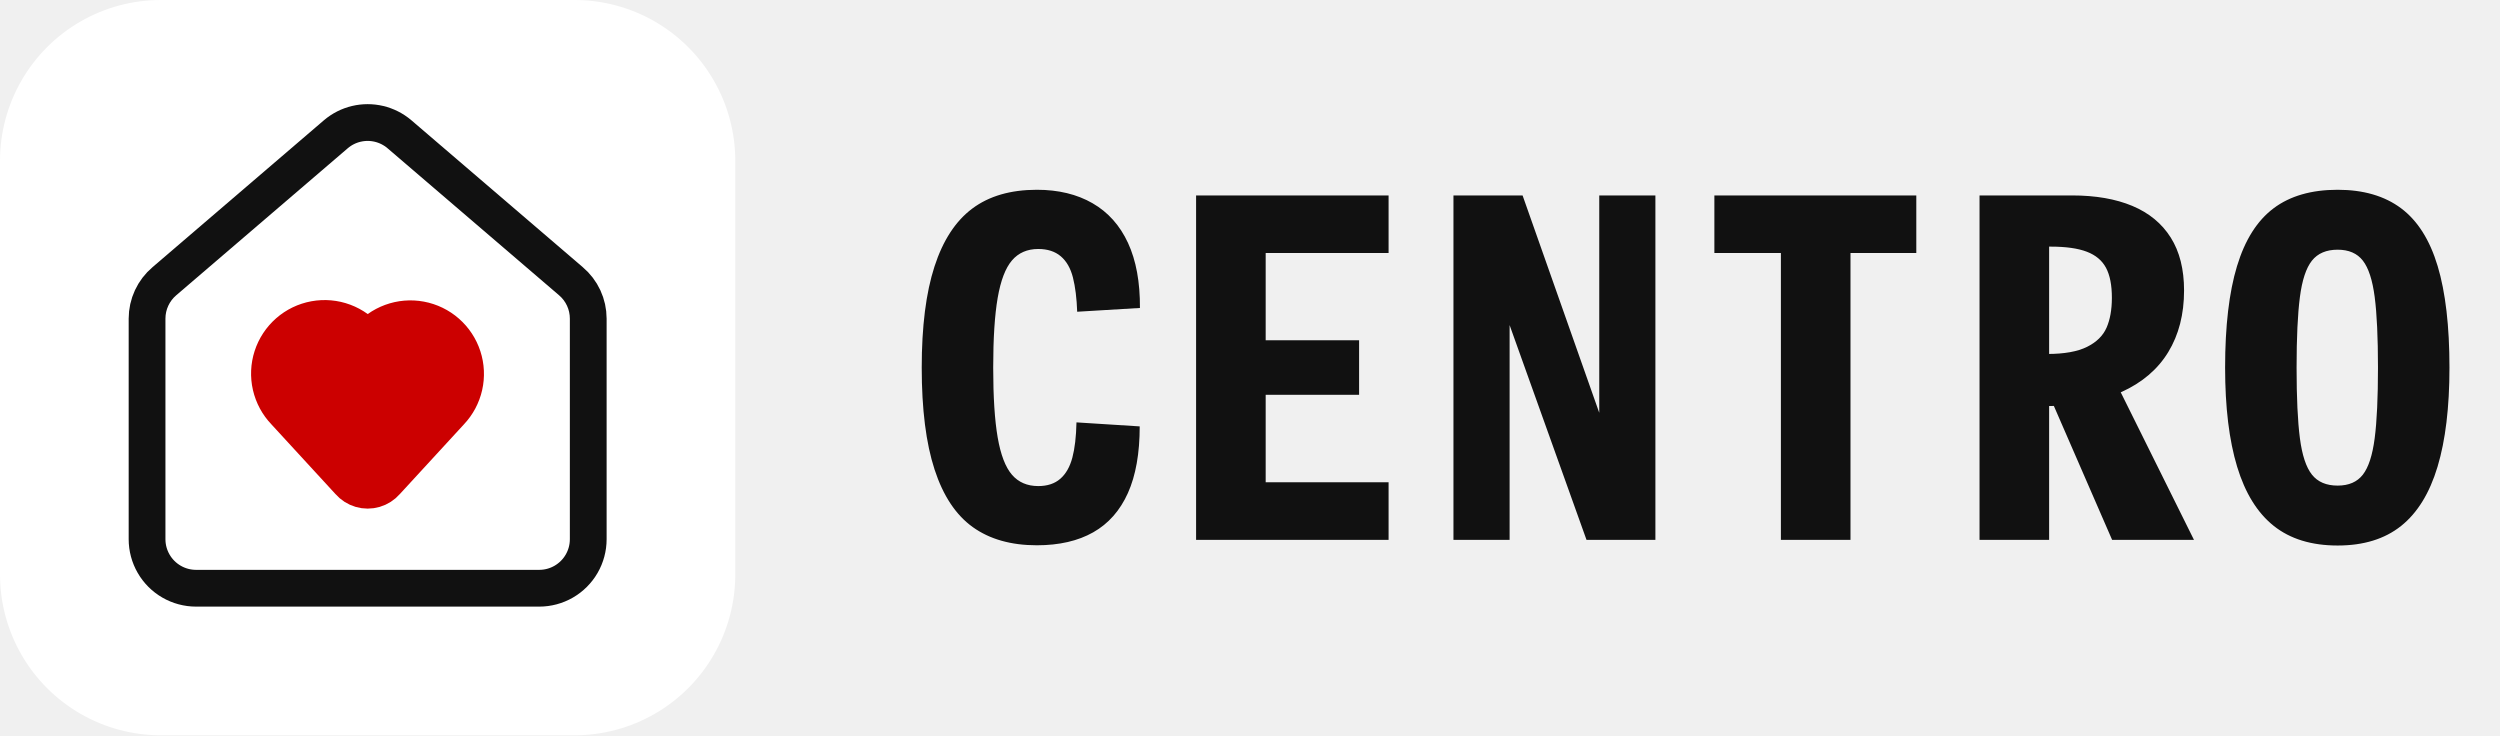
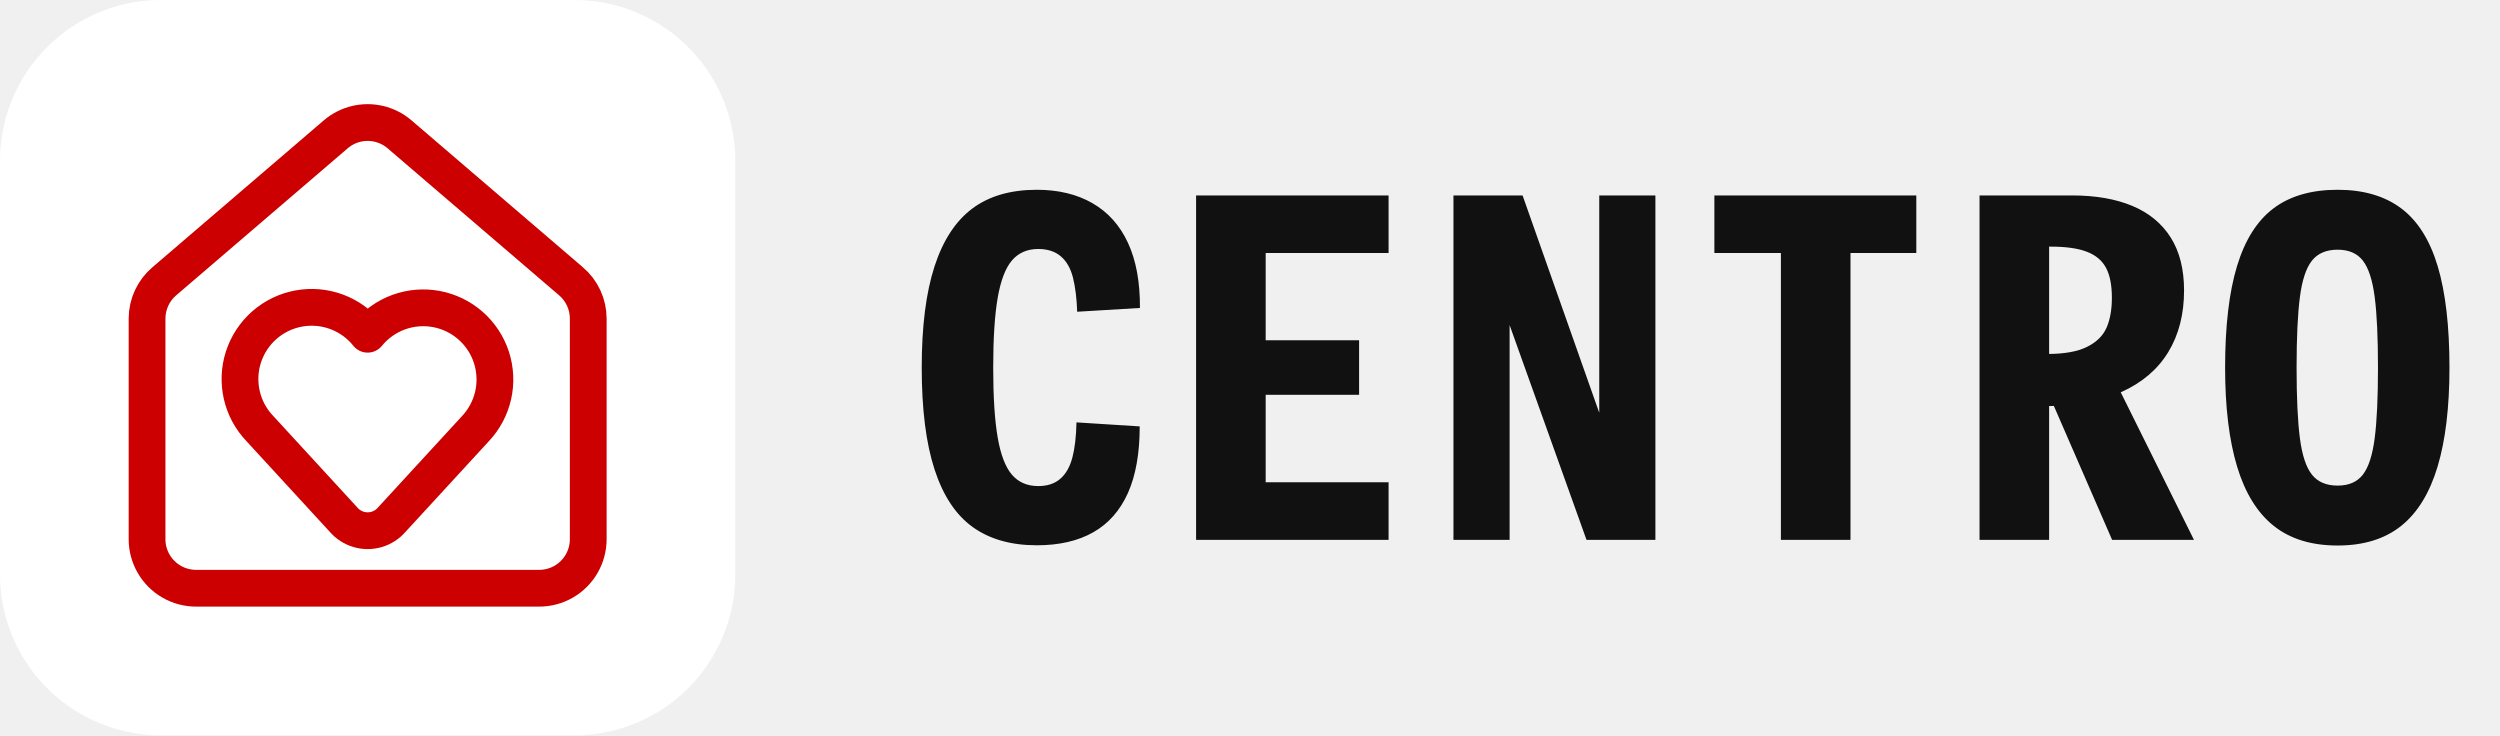
<svg xmlns="http://www.w3.org/2000/svg" width="408" height="120" viewBox="0 0 408 120">
  <path d="M 26.25,0 L 93.75,0 C 98.357,2.82127661716E-16 102.885,1.213 106.875,3.517 S 114.179,9.135 116.483,13.125 S 120,21.643 120,26.25 L 120,93.75 C 120,98.357 118.787,102.885 116.483,106.875 S 110.865,114.179 106.875,116.483 S 98.357,120 93.75,120 L 26.25,120 C 21.643,120 17.115,118.787 13.125,116.483 S 5.821,110.865 3.517,106.875 S 2.61039385832E-15,98.357 0,93.75 L 0,26.25 C -5.64255323432E-16,21.643 1.213,17.115 3.517,13.125 S 9.135,5.821 13.125,3.517 S 21.643,8.46382985148E-16 26.25,0 Z" fill="#ffffff" stroke="none" stroke-width="0.000" stroke-linecap="butt" stroke-linejoin="miter" />
-   <path d="M 24,52 C 24,50.836 24.253,49.686 24.743,48.631 S 25.947,46.639 26.836,45.888 l 28,-24 C 55.793,21.079 56.927,20.506 58.146,20.216 S 60.635,19.925 61.854,20.216 S 64.207,21.079 65.164,21.888 l 28,24 C 94.053,46.639 94.767,47.575 95.257,48.631 S 96,50.836 96,52 l 0,36 C 96,89.404 95.63,90.784 94.928,92 S 93.216,94.226 92,94.928 S 89.404,96 88,96 L 32,96 C 30.596,96 29.216,95.63 28,94.928 S 25.774,93.216 25.072,92 S 24,89.404 24,88 z" fill="none" stroke="#111111" stroke-width="6.000" stroke-linecap="round" stroke-linejoin="round" />
-   <path d="M 46.48,67.2 C 45.355,66.027 44.569,64.571 44.204,62.987 S 43.911,59.75 44.411,58.204 S 45.82,55.275 47.041,54.203 S 49.753,52.411 51.351,52.118 S 54.598,51.97 56.121,52.538 S 58.984,54.076 60,55.344 C 61.021,54.089 62.361,53.132 63.88,52.574 S 67.04,51.878 68.631,52.175 S 71.703,53.191 72.919,54.258 S 75.041,56.7 75.541,58.239 S 76.118,61.423 75.762,63.001 S 74.632,66.033 73.52,67.208 l -10.504,11.424 C 62.515,79.209 61.859,79.63 61.125,79.845 S 59.612,80.06 58.879,79.845 S 57.489,79.209 56.988,78.632 z" fill="#cc0000" stroke="#cc0000" stroke-width="6.000" stroke-linecap="round" stroke-linejoin="round" />
+   <path d="M 24,52 C 24,50.836 24.253,49.686 24.743,48.631 S 25.947,46.639 26.836,45.888 l 28,-24 C 55.793,21.079 56.927,20.506 58.146,20.216 S 60.635,19.925 61.854,20.216 S 64.207,21.079 65.164,21.888 l 28,24 C 94.053,46.639 94.767,47.575 95.257,48.631 S 96,50.836 96,52 l 0,36 C 96,89.404 95.63,90.784 94.928,92 S 93.216,94.226 92,94.928 S 89.404,96 88,96 L 32,96 C 30.596,96 29.216,95.63 28,94.928 S 25.774,93.216 25.072,92 S 24,89.404 24,88 z" fill="none" stroke="#cc0000" stroke-width="6.000" stroke-linecap="round" stroke-linejoin="round" />
+   <path d="M 42.424,69.96 C 40.96,68.436 39.937,66.543 39.463,64.483 S 39.081,60.274 39.73,58.263 S 41.561,54.453 43.15,53.06 S 46.676,50.73 48.755,50.349 S 52.977,50.157 54.957,50.896 S 58.68,52.898 60,54.548 C 61.328,52.918 63.07,51.675 65.044,50.951 S 69.151,50.049 71.218,50.434 S 75.21,51.755 76.79,53.142 S 79.548,56.316 80.198,58.315 S 80.949,62.452 80.487,64.503 S 79.02,68.444 77.576,69.972 l -13.656,14.852 C 63.269,85.574 62.416,86.122 61.462,86.402 S 59.495,86.681 58.542,86.402 S 56.735,85.574 56.084,84.824 z" fill="none" stroke="#cc0000" stroke-width="6.000" stroke-linecap="round" stroke-linejoin="round" />
  <path d="M 169.445,79.327 Q 171.678,79.327 173.044,78.133 Q 174.411,76.94 175.008,74.688 Q 175.605,72.436 175.681,68.932 L 186,69.587 Q 186,76.17 184.075,80.463 Q 182.149,84.755 178.415,86.873 Q 174.68,88.99 169.214,88.99 Q 162.899,88.99 158.761,86.026 Q 154.622,83.061 152.524,76.632 Q 150.425,70.203 150.425,60 Q 150.425,49.913 152.505,43.503 Q 154.583,37.093 158.684,34.032 Q 162.784,30.971 169.214,30.971 Q 174.488,30.971 178.299,33.166 Q 182.111,35.36 184.094,39.653 Q 186.077,43.946 186.038,50.26 L 175.797,50.876 Q 175.681,47.565 175.104,45.293 Q 174.526,43.022 173.121,41.828 Q 171.716,40.635 169.445,40.635 Q 166.75,40.635 165.152,42.502 Q 163.554,44.369 162.822,48.604 Q 162.091,52.839 162.091,60 Q 162.091,67.161 162.822,71.396 Q 163.554,75.631 165.152,77.479 Q 166.75,79.327 169.445,79.327 Z M 195.201,88.105 L 195.201,31.895 L 206.559,31.895 L 206.559,88.105 Z M 226.617,88.105 L 200.861,88.105 L 200.861,78.711 L 226.617,78.711 Z M 221.804,64.427 L 201.823,64.427 L 201.823,55.534 L 221.804,55.534 Z M 200.861,41.289 L 200.861,31.895 L 226.617,31.895 L 226.617,41.289 Z M 245.367,50.26 L 246.368,50.26 L 246.368,88.105 L 237.204,88.105 L 237.204,31.895 L 248.485,31.895 L 261.998,70.203 L 260.998,70.203 L 260.998,31.895 L 270.161,31.895 L 270.161,88.105 L 258.918,88.105 Z M 290.642,88.105 L 290.642,31.895 L 302,31.895 L 302,88.105 Z M 279.786,31.895 L 312.741,31.895 L 312.741,41.289 L 279.786,41.289 Z M 358.056,88.105 L 344.697,88.105 L 333.762,62.965 L 345.043,61.886 Z M 323.06,88.105 L 323.06,31.895 L 334.417,31.895 L 334.417,88.105 Z M 344.658,48.604 Q 344.658,45.486 343.695,43.695 Q 342.733,41.905 340.558,41.077 Q 338.382,40.249 334.687,40.249 L 329.142,40.249 L 329.142,31.895 L 338.151,31.895 Q 343.926,31.895 348.007,33.608 Q 352.089,35.322 354.264,38.767 Q 356.439,42.213 356.439,47.41 Q 356.439,53.224 353.86,57.459 Q 351.28,61.694 346.198,63.985 Q 341.116,66.275 333.916,66.275 L 329.759,66.275 L 329.759,57.767 L 334.109,57.767 Q 338.267,57.767 340.596,56.612 Q 342.925,55.457 343.792,53.474 Q 344.658,51.492 344.658,48.604 Z M 381.502,89.029 Q 375.111,89.029 371.088,85.834 Q 367.065,82.638 365.101,76.17 Q 363.138,69.702 363.138,60 Q 363.138,49.836 365.082,43.426 Q 367.026,37.016 371.05,33.993 Q 375.073,30.971 381.502,30.971 Q 387.817,30.971 391.859,33.993 Q 395.901,37.016 397.827,43.426 Q 399.752,49.836 399.752,60 Q 399.752,69.702 397.807,76.17 Q 395.863,82.638 391.859,85.834 Q 387.855,89.029 381.502,89.029 Z M 381.502,40.75 Q 378.731,40.75 377.306,42.54 Q 375.882,44.331 375.342,48.489 Q 374.803,52.647 374.803,60 Q 374.803,67.353 375.342,71.511 Q 375.882,75.669 377.306,77.46 Q 378.731,79.25 381.502,79.25 Q 384.236,79.25 385.622,77.46 Q 387.008,75.669 387.547,71.531 Q 388.086,67.392 388.086,60 Q 388.086,52.569 387.547,48.45 Q 387.008,44.331 385.622,42.54 Q 384.236,40.75 381.502,40.75 Z" fill="#111111" stroke="none" stroke-width="0.000" stroke-linecap="butt" stroke-linejoin="miter" />
</svg>
